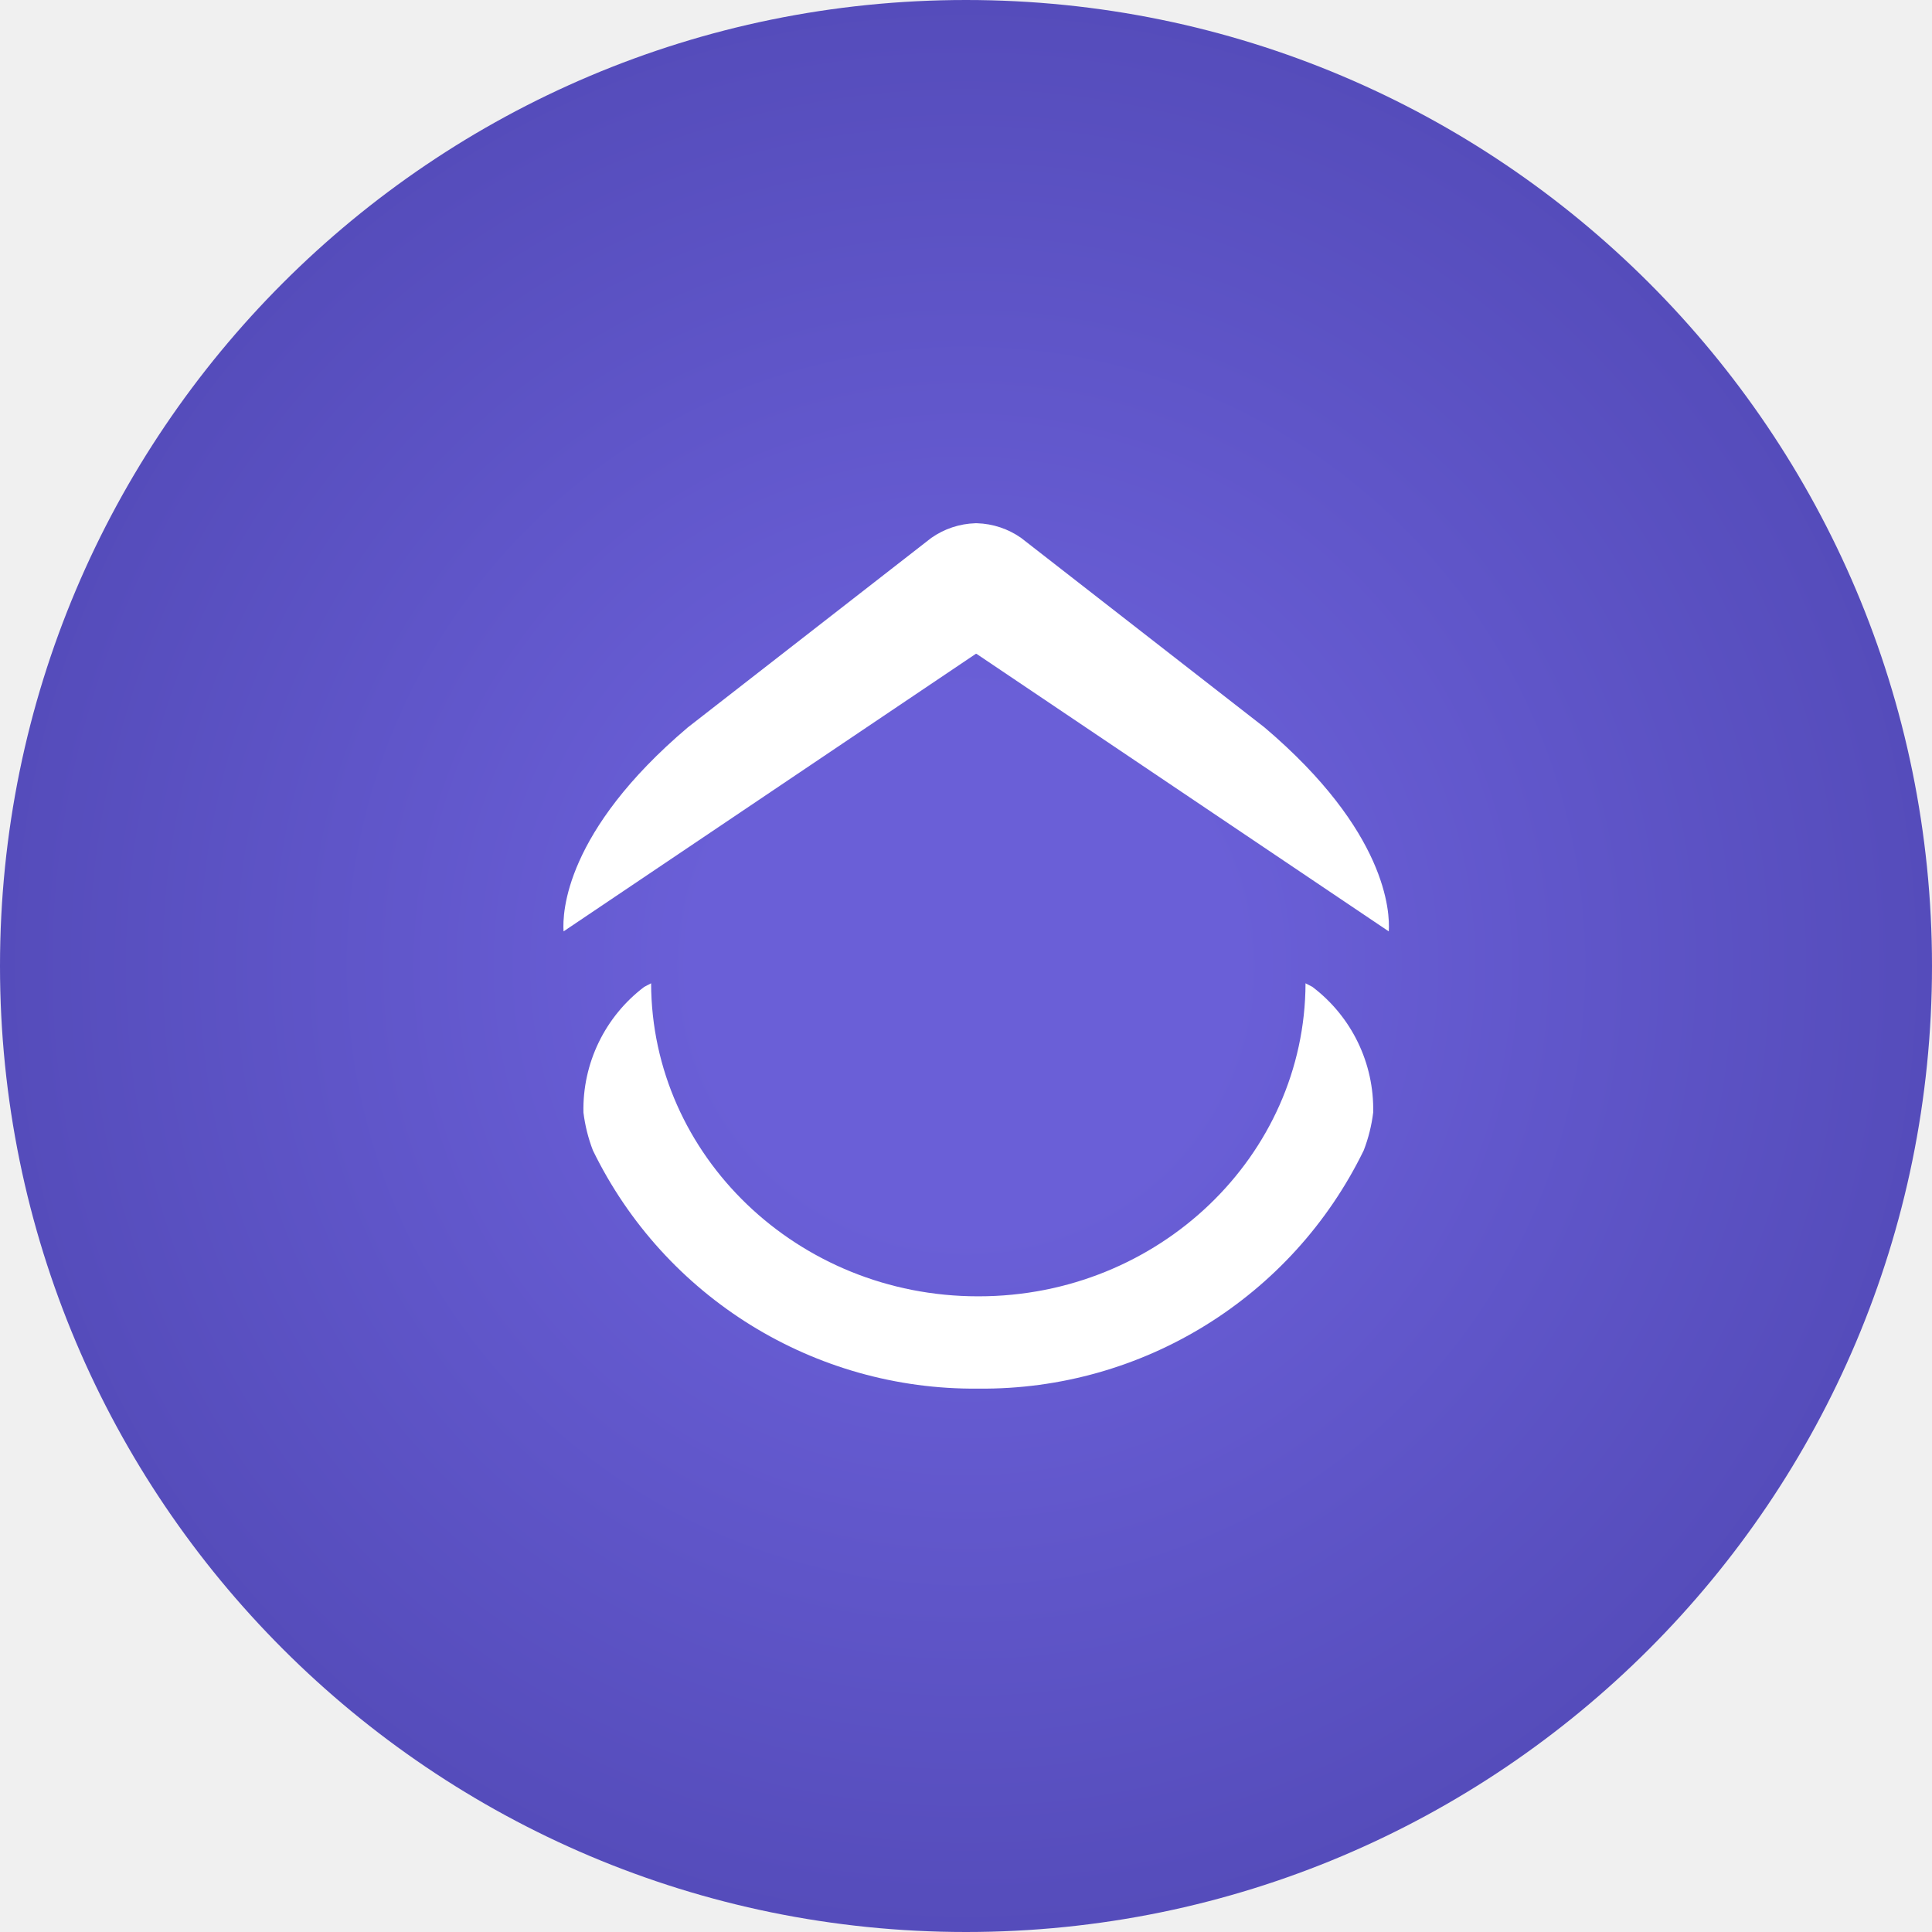
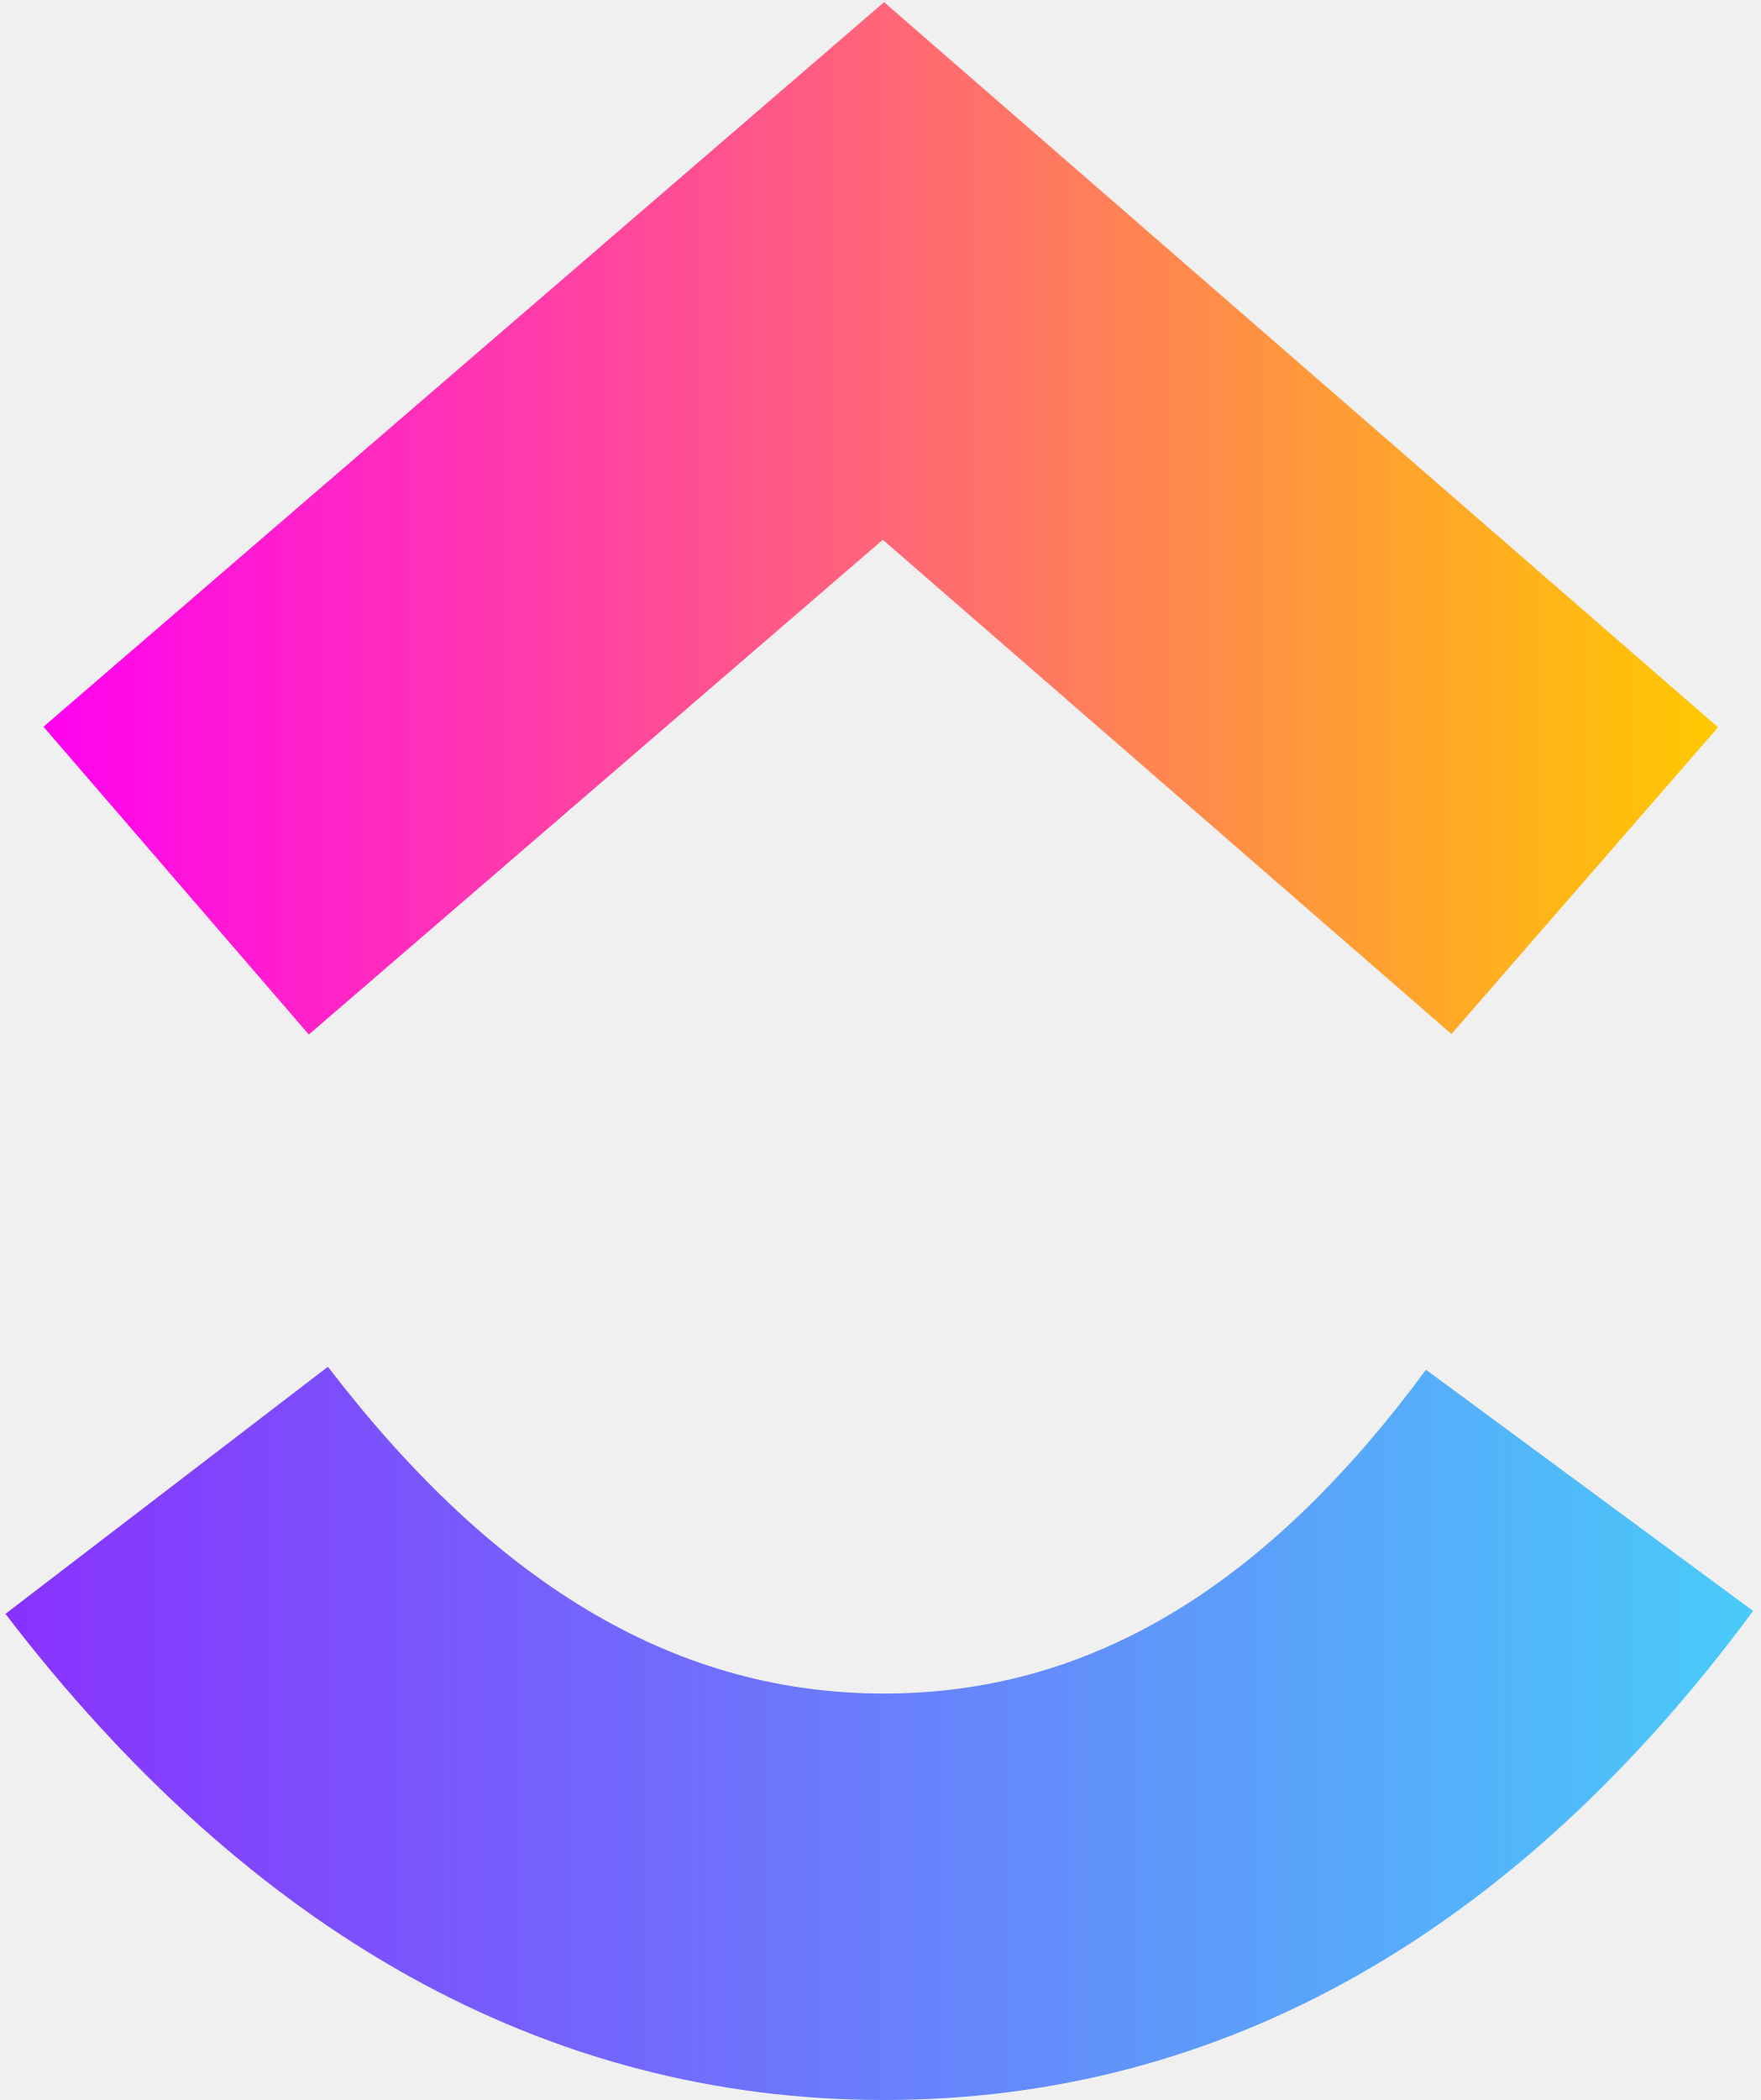
- <svg xmlns="http://www.w3.org/2000/svg" width="96" height="96">
+ <svg xmlns="http://www.w3.org/2000/svg" width="130" height="155">
  <defs>
-     <radialGradient id="a" cx="48" cy="48" r="64.59" gradientUnits="userSpaceOnUse">
-       <stop offset="0" stop-color="#6a5fd7" />
-       <stop offset=".208" stop-color="#6a5fd7" />
-       <stop offset="1" stop-color="#4b43ad" />
-     </radialGradient>
+     <linearGradient x1="0%" y1="68.01%" y2="68.01%" id="a">
+       <stop stop-color="#8930FD" offset="0%" />
+       <stop stop-color="#49CCF9" offset="100%" />
+     </linearGradient>
+     <linearGradient x1="0%" y1="68.01%" y2="68.01%" id="b">
+       <stop stop-color="#FF02F0" offset="0%" />
+       <stop stop-color="#FFC800" offset="100%" />
+     </linearGradient>
  </defs>
-   <rect data-name="Rectangle 20 copy 4" width="96" height="96" rx="48" ry="48" fill="url(#a)" />
-   <path d="M48.635 69a21.064 21.064 0 0 0 19.128-11.838 7.913 7.913 0 0 0 .47-1.883 7.619 7.619 0 0 0-3.021-6.242l-.341-.178c-.023 8.58-7.3 15.554-16.236 15.554h-.046c-8.939 0-16.213-6.974-16.236-15.554l-.341.178a7.619 7.619 0 0 0-3.021 6.242 7.913 7.913 0 0 0 .47 1.883A21.064 21.064 0 0 0 48.589 69h.046zm-.111-36.51l20.483 13.79c.064-.953-.088-4.97-6.173-10.134l-12.095-9.417a4.017 4.017 0 0 0-2.19-.729h-.083a4.018 4.018 0 0 0-2.191.729l-12.1 9.417c-6.085 5.164-6.236 9.181-6.172 10.134l20.483-13.79h.033z" fill="#fff" fill-rule="evenodd" data-name="icon_2 copy 4" />
+   <g fill-rule="nonzero" fill="none">
+     <path d="M.4 119.12l23.81-18.24C36.86 117.39 50.3 125 65.26 125c14.88 0 27.94-7.52 40.02-23.9l24.15 17.8C112 142.52 90.34 155 65.26 155c-25 0-46.87-12.4-64.86-35.88z" fill="url(#a)" />
+     <path fill="url(#b)" d="M65.18 39.84L22.8 76.36 3.21 53.64 65.27.16l61.57 53.52-19.68 22.64z" />
+   </g>
</svg>
